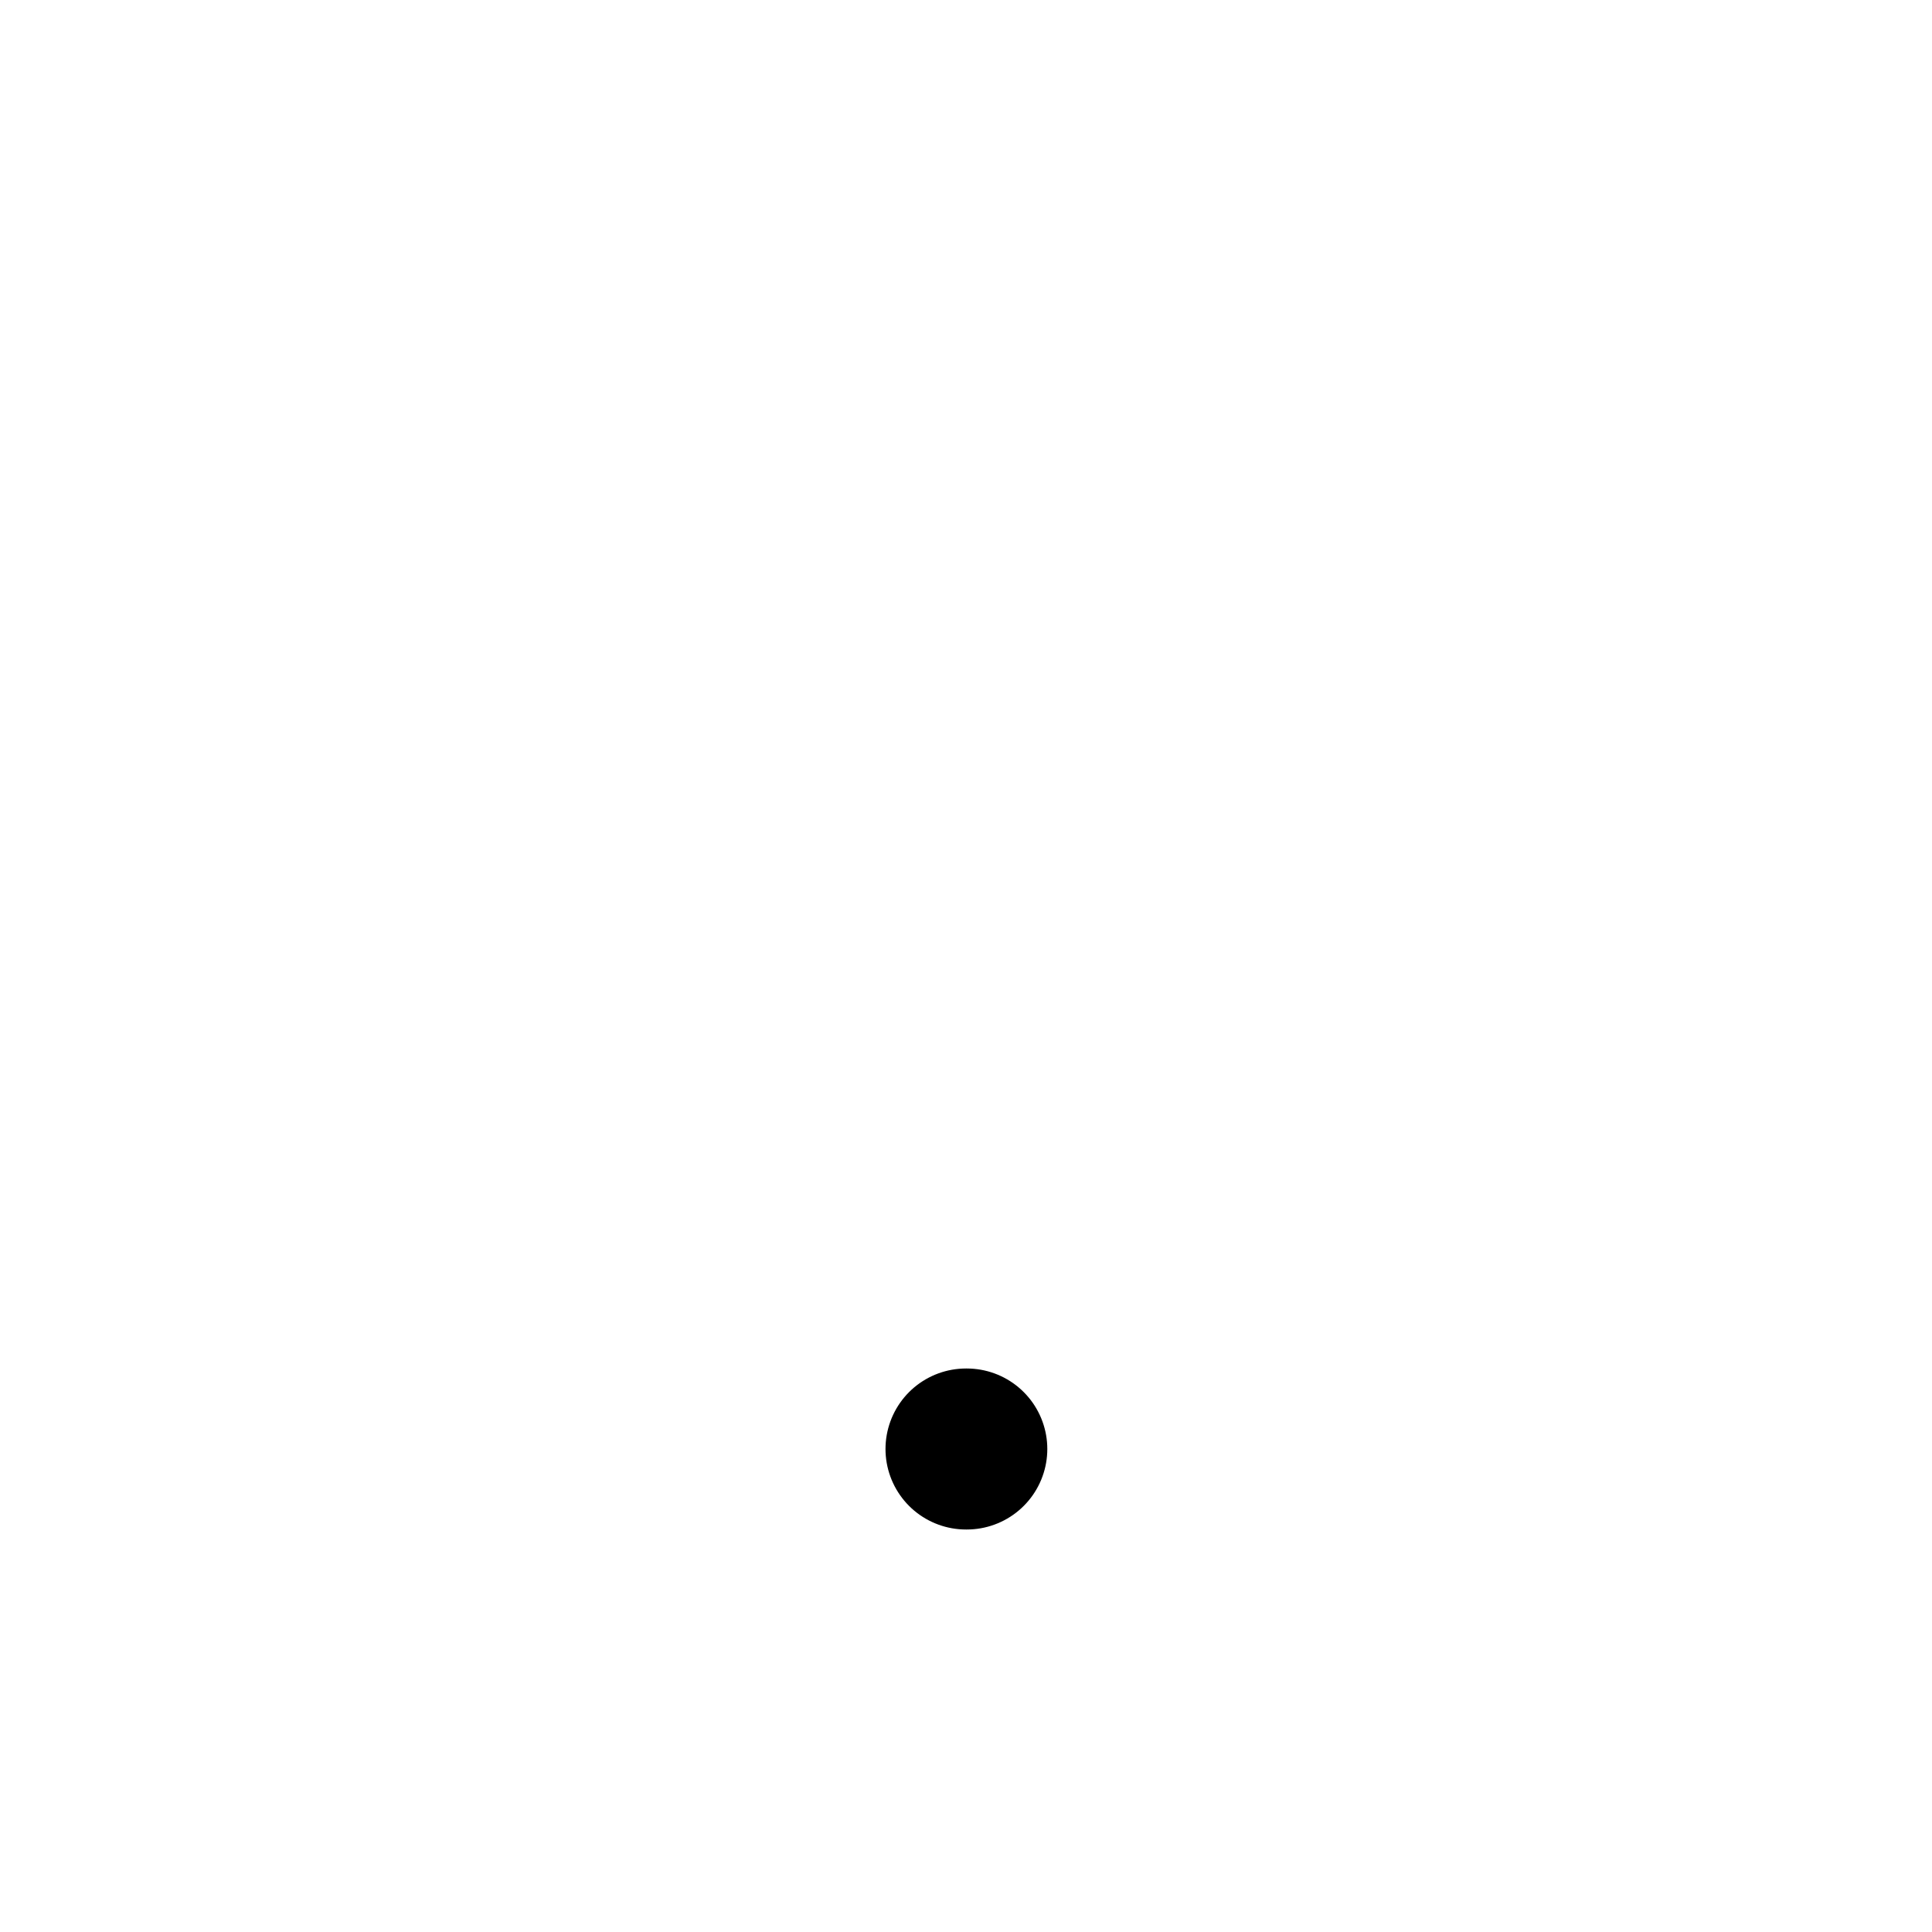
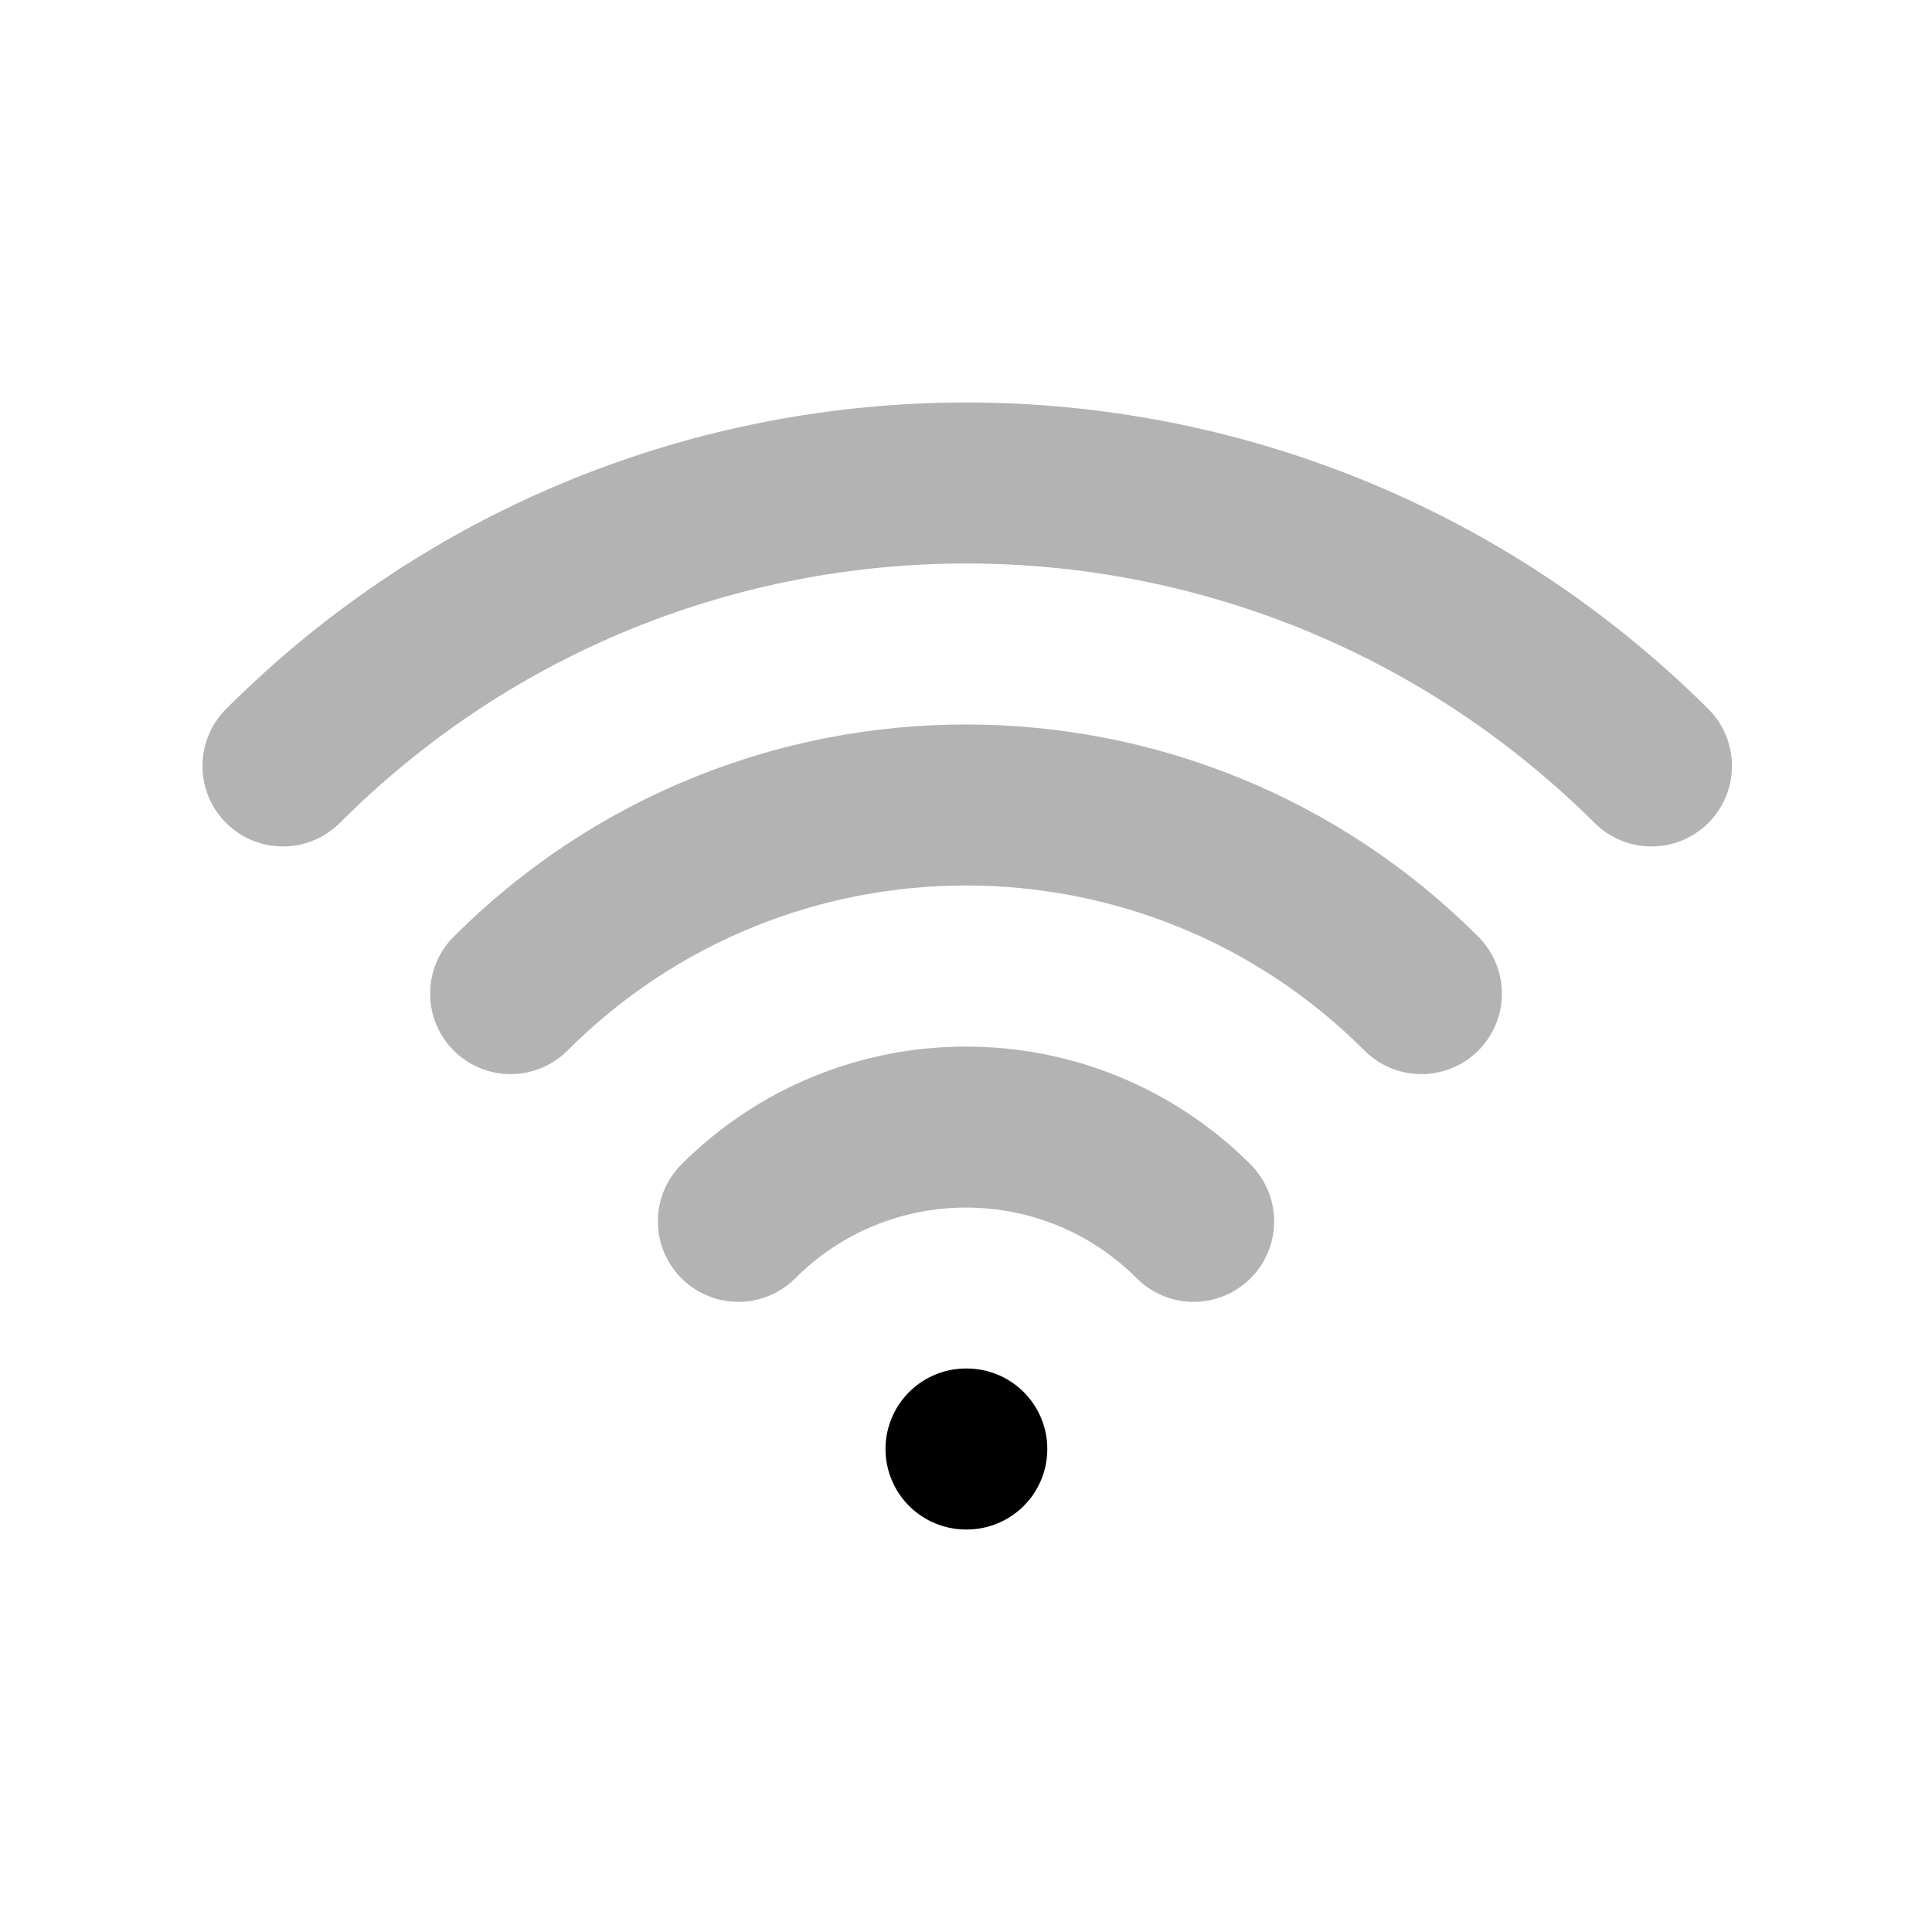
- <svg xmlns="http://www.w3.org/2000/svg" width="24" height="24" viewBox="0 0 24 24" fill="none" stroke="currentColor" stroke-width="2" stroke-linecap="round" stroke-linejoin="round" class="icon icon-tabler icons-tabler-outline icon-tabler-wifi-0">
+ <svg xmlns="http://www.w3.org/2000/svg" width="24" height="24" viewBox="0 0 24 24" fill="none" stroke="currentColor" stroke-width="2" stroke-linecap="round" stroke-linejoin="round" class="icon icon-tabler icons-tabler-outline icon-tabler-wifi">
  <path stroke="none" d="M0 0h24v24H0z" fill="none" />
  <path d="M12 18l.01 0" />
+   <path d="M9.172 15.172a4 4 0 0 1 5.656 0" opacity="0.3" />
+   <path d="M6.343 12.343a8 8 0 0 1 11.314 0" opacity="0.3" />
+   <path d="M3.515 9.515c4.686 -4.687 12.284 -4.687 17 0" opacity="0.3" />
</svg>
